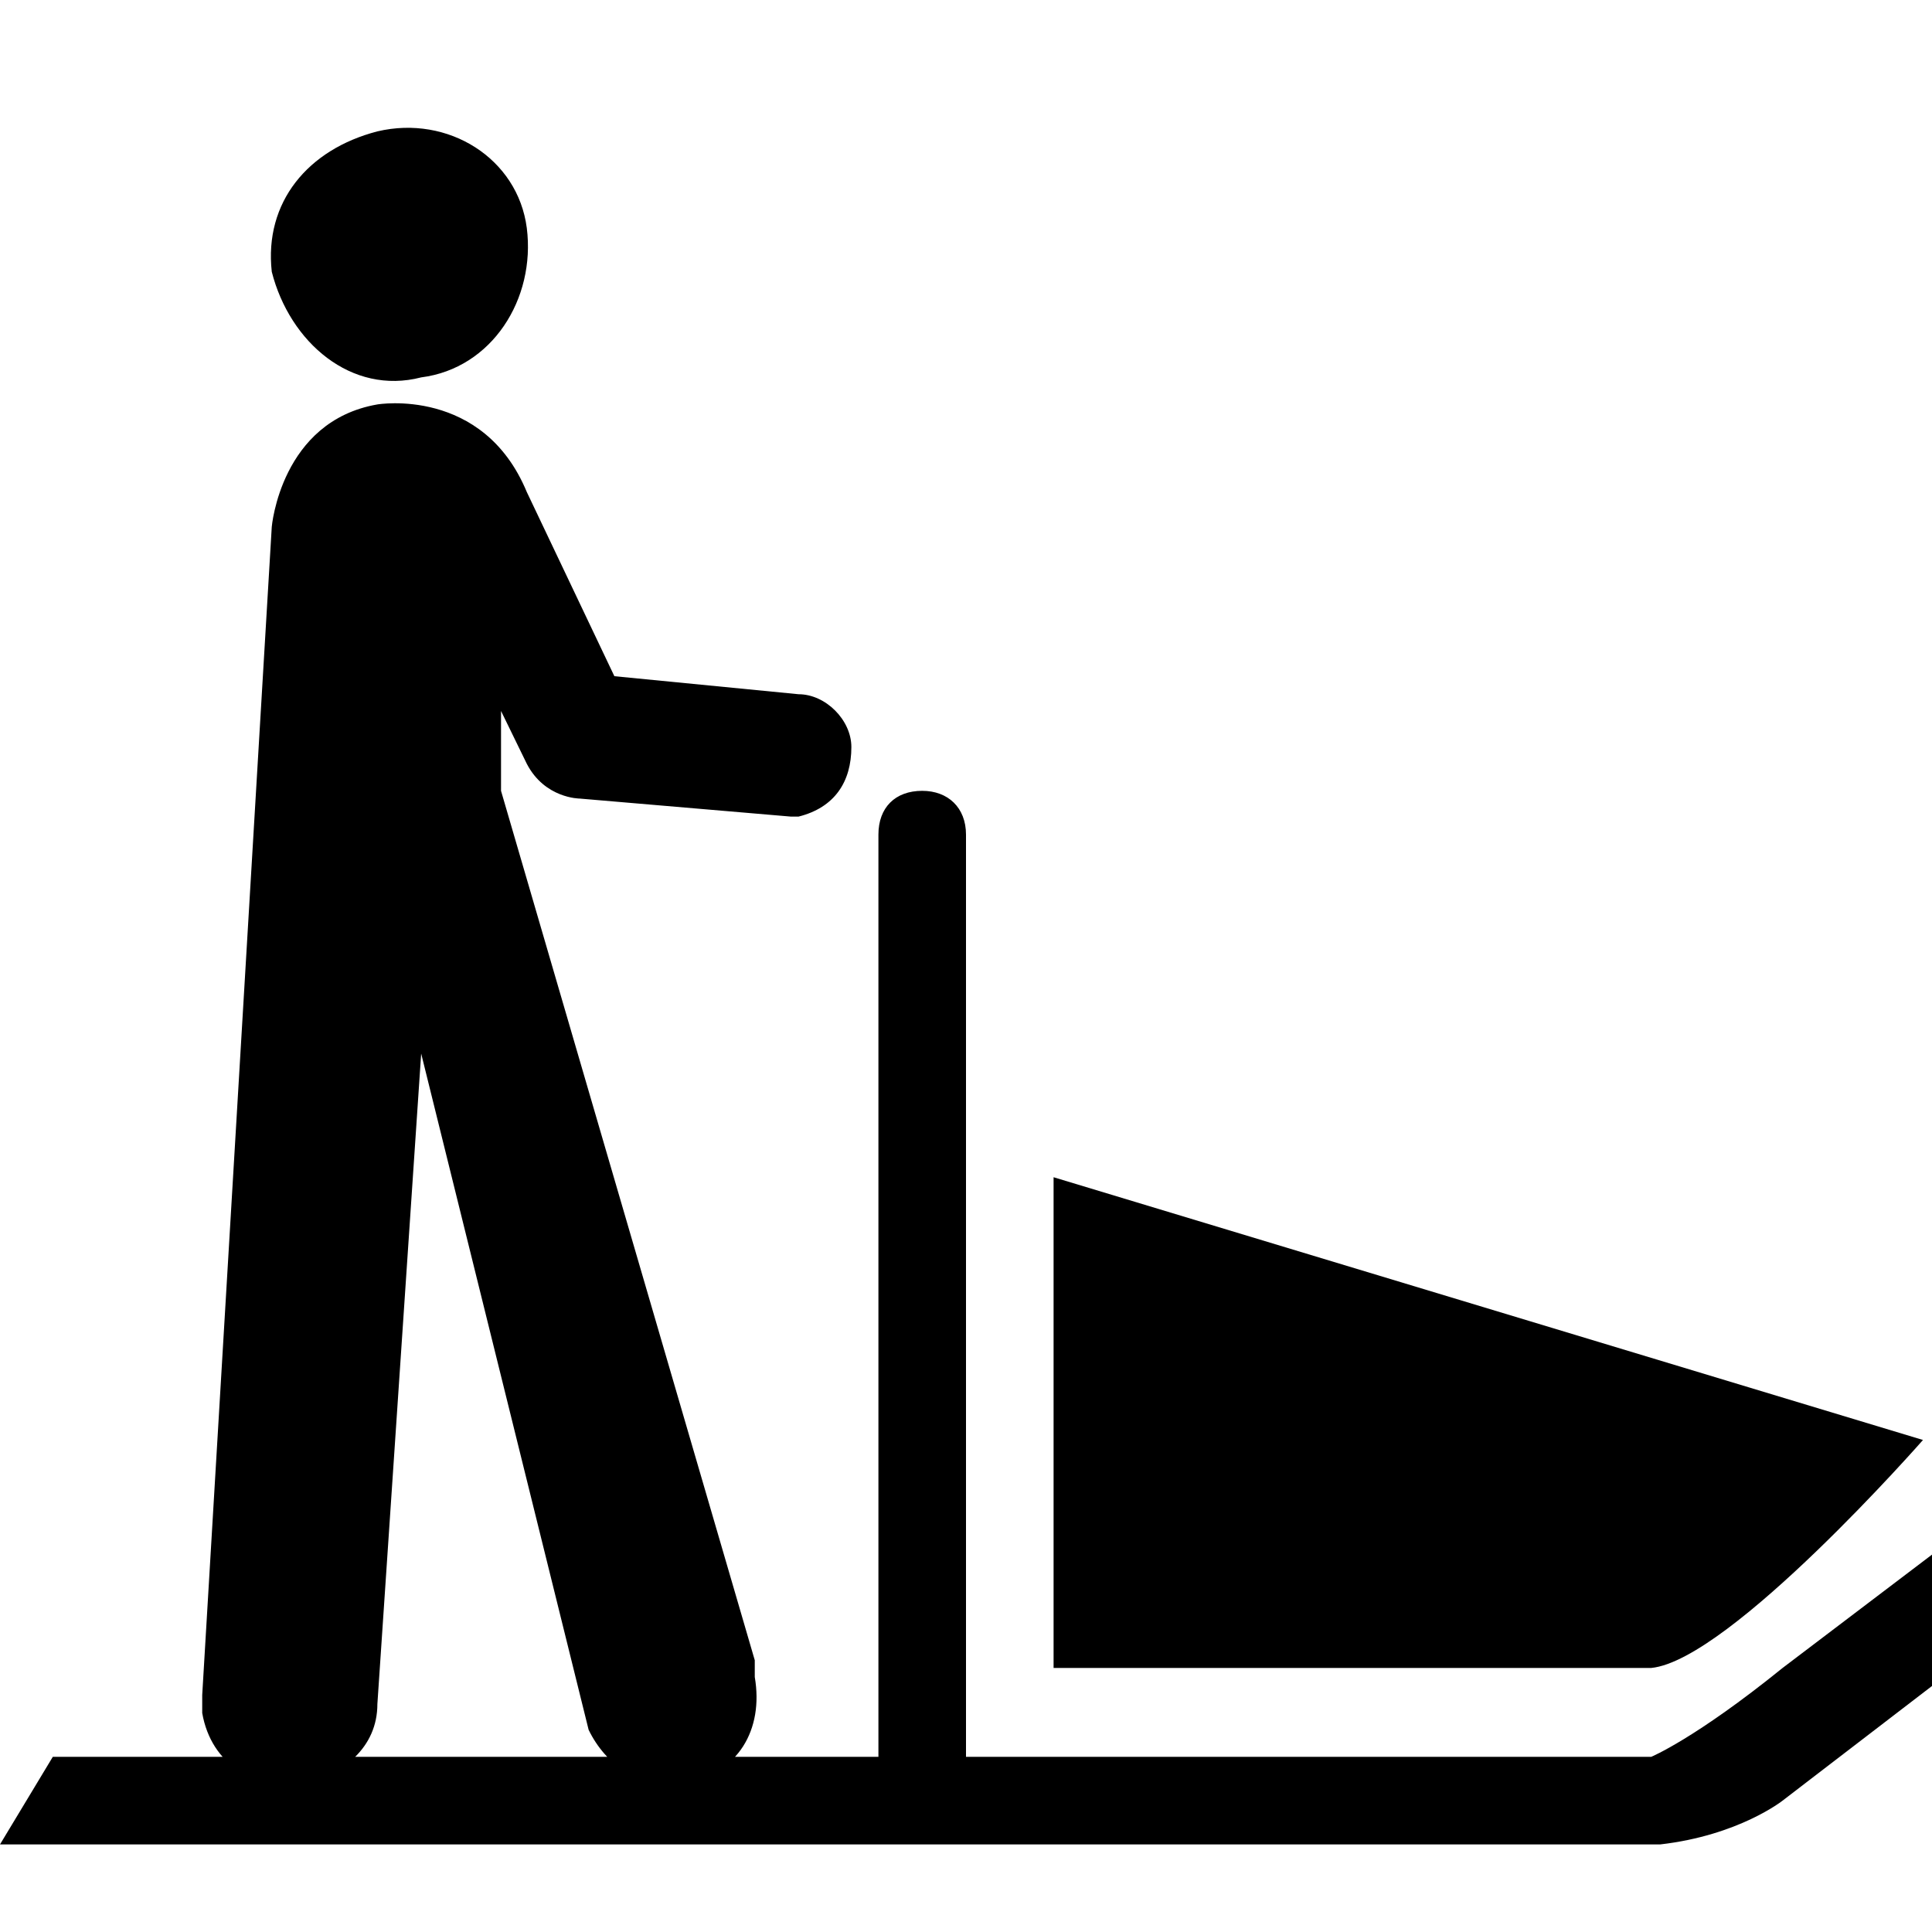
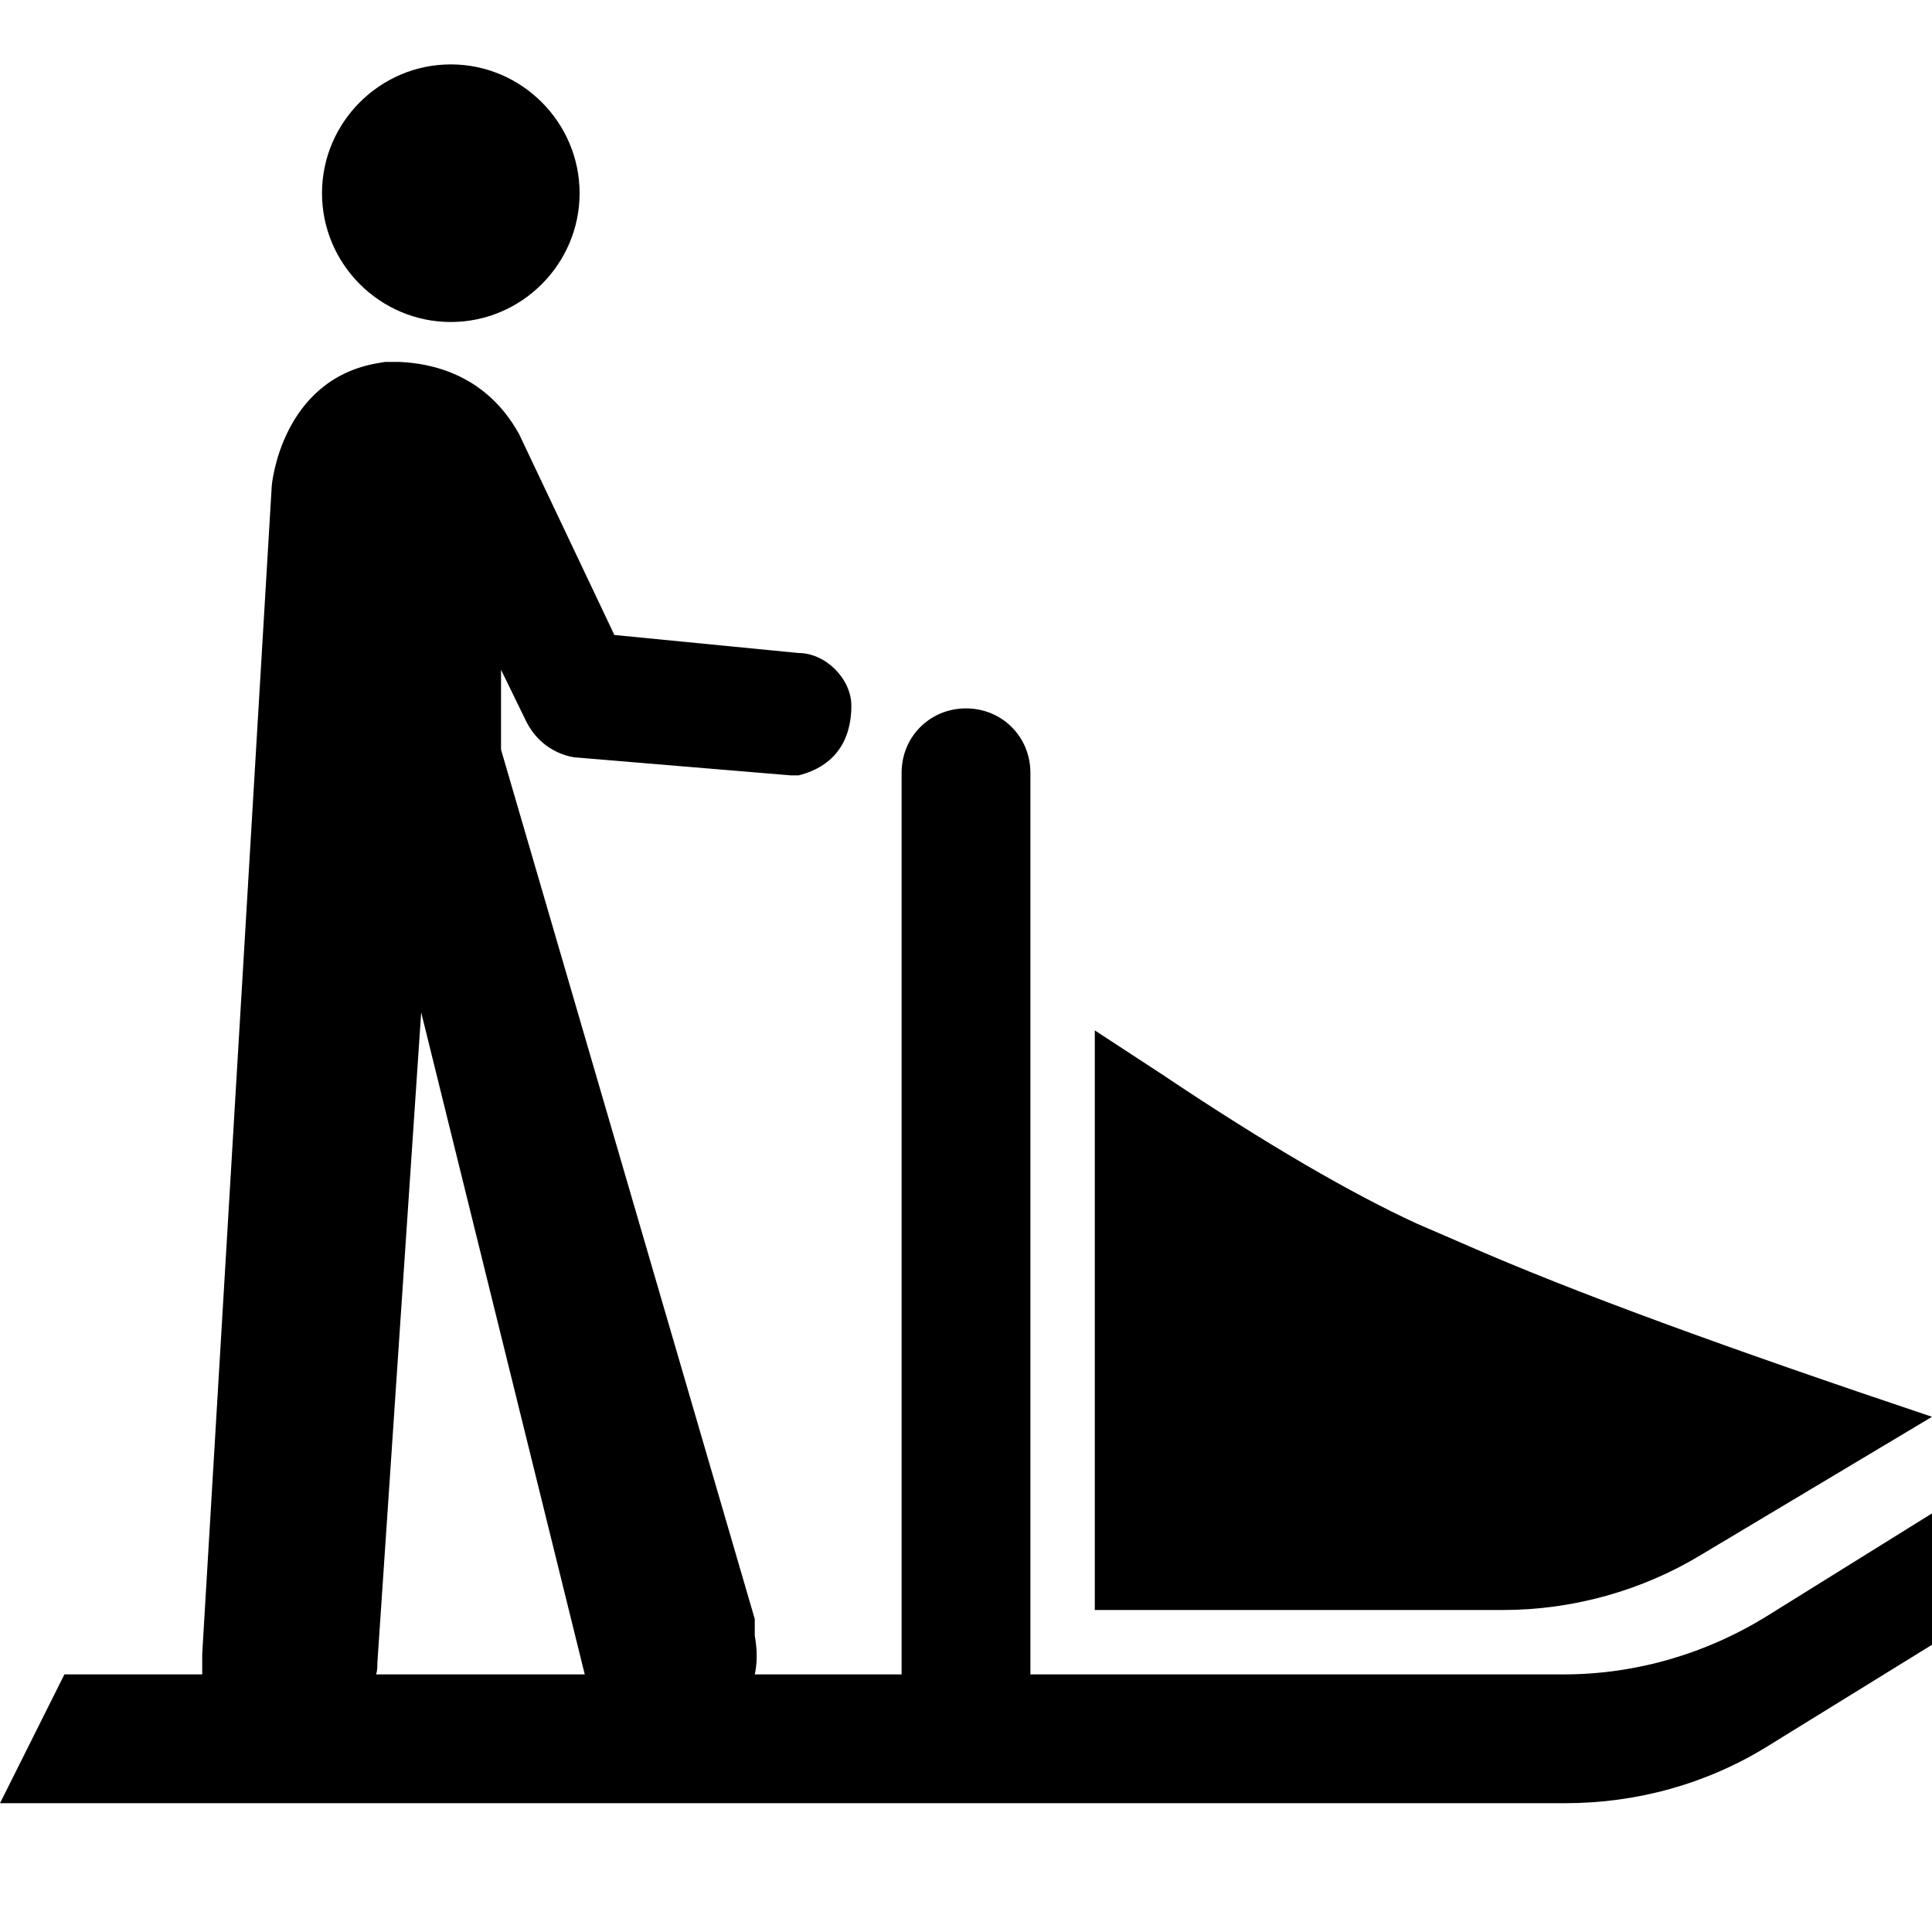
<svg xmlns="http://www.w3.org/2000/svg" viewBox="0 0 15 15">
-   <path d="M13.84 12.95C13.16 13.5 12.82 13.64 12.82 13.64L0.41 13.64L0 14.32L0.07 14.32L12.89 14.32C13.5 14.25 13.84 13.98 13.84 13.98L15 13.09L15 12.07L13.84 12.95ZM3.27 2.93C3.82 2.86 4.16 2.32 4.09 1.77C4.02 1.23 3.48 0.89 2.93 1.02C2.39 1.16 2.05 1.57 2.11 2.11C2.25 2.66 2.73 3.07 3.27 2.93ZM1.57 13.16C1.57 13.23 1.57 13.23 1.57 13.3C1.64 13.7 1.98 13.91 2.39 13.84C2.66 13.77 2.93 13.57 2.93 13.23L3.27 8.18L4.57 13.43C4.7 13.7 4.98 13.91 5.32 13.84C5.73 13.77 5.93 13.43 5.86 13.02C5.86 12.95 5.86 12.95 5.86 12.89L3.89 6.14L3.89 5.52L4.09 5.93C4.23 6.2 4.5 6.2 4.5 6.2L6.14 6.34L6.2 6.34C6.48 6.27 6.61 6.07 6.61 5.8C6.61 5.59 6.41 5.39 6.2 5.39L4.77 5.25L4.09 3.82C3.75 3 2.93 3.14 2.93 3.14C2.18 3.27 2.11 4.09 2.11 4.09L1.57 13.16ZM8.18 9.14L8.18 12.95L12.82 12.95C13.43 12.89 14.93 11.18 14.93 11.18L8.18 9.14ZM7.16 6.14C6.95 6.14 6.82 6.27 6.82 6.48L6.82 13.64L7.5 13.64L7.5 6.48C7.5 6.27 7.36 6.14 7.16 6.14Z" />
+   <path d="M4.03 3.37L4.77 4.93L6.2 5.07C6.41 5.07 6.61 5.27 6.61 5.48C6.61 5.75 6.48 5.95 6.2 6.02L6.14 6.02L4.46 5.88C4.39 5.87 4.2 5.82 4.09 5.61L3.89 5.2L3.89 5.82L5.86 12.57L5.86 12.7C5.88 12.81 5.88 12.91 5.86 13L7 13L7 6C7 5.72 7.22 5.5 7.5 5.5C7.78 5.5 8 5.72 8 6L8 13L12.14 13C12.7 13 13.25 12.84 13.73 12.54L15 11.75L15 12.77L13.72 13.56C13.25 13.85 12.71 14 12.15 14L0 14L0.5 13L1.57 13L1.57 12.98L1.57 12.84L2.11 3.77C2.11 3.77 2.18 2.95 2.93 2.82L2.99 2.81L3.1 2.81C3.34 2.82 3.77 2.9 4.03 3.37ZM3.27 7.86L2.93 12.91C2.93 12.94 2.93 12.97 2.92 13L4.54 13L3.27 7.86ZM8.5 8L9.02 8.34C9.84 8.89 10.5 9.27 11 9.5L11.37 9.66C12.21 10.03 13.42 10.47 15 11L13.21 12.07C12.75 12.35 12.21 12.5 11.67 12.5L8.5 12.5L8.5 8ZM3.5 0.5C4.05 0.5 4.5 0.95 4.5 1.5C4.5 2.05 4.05 2.5 3.5 2.5C2.95 2.5 2.5 2.05 2.5 1.5C2.5 0.95 2.95 0.5 3.5 0.5Z" />
</svg>
